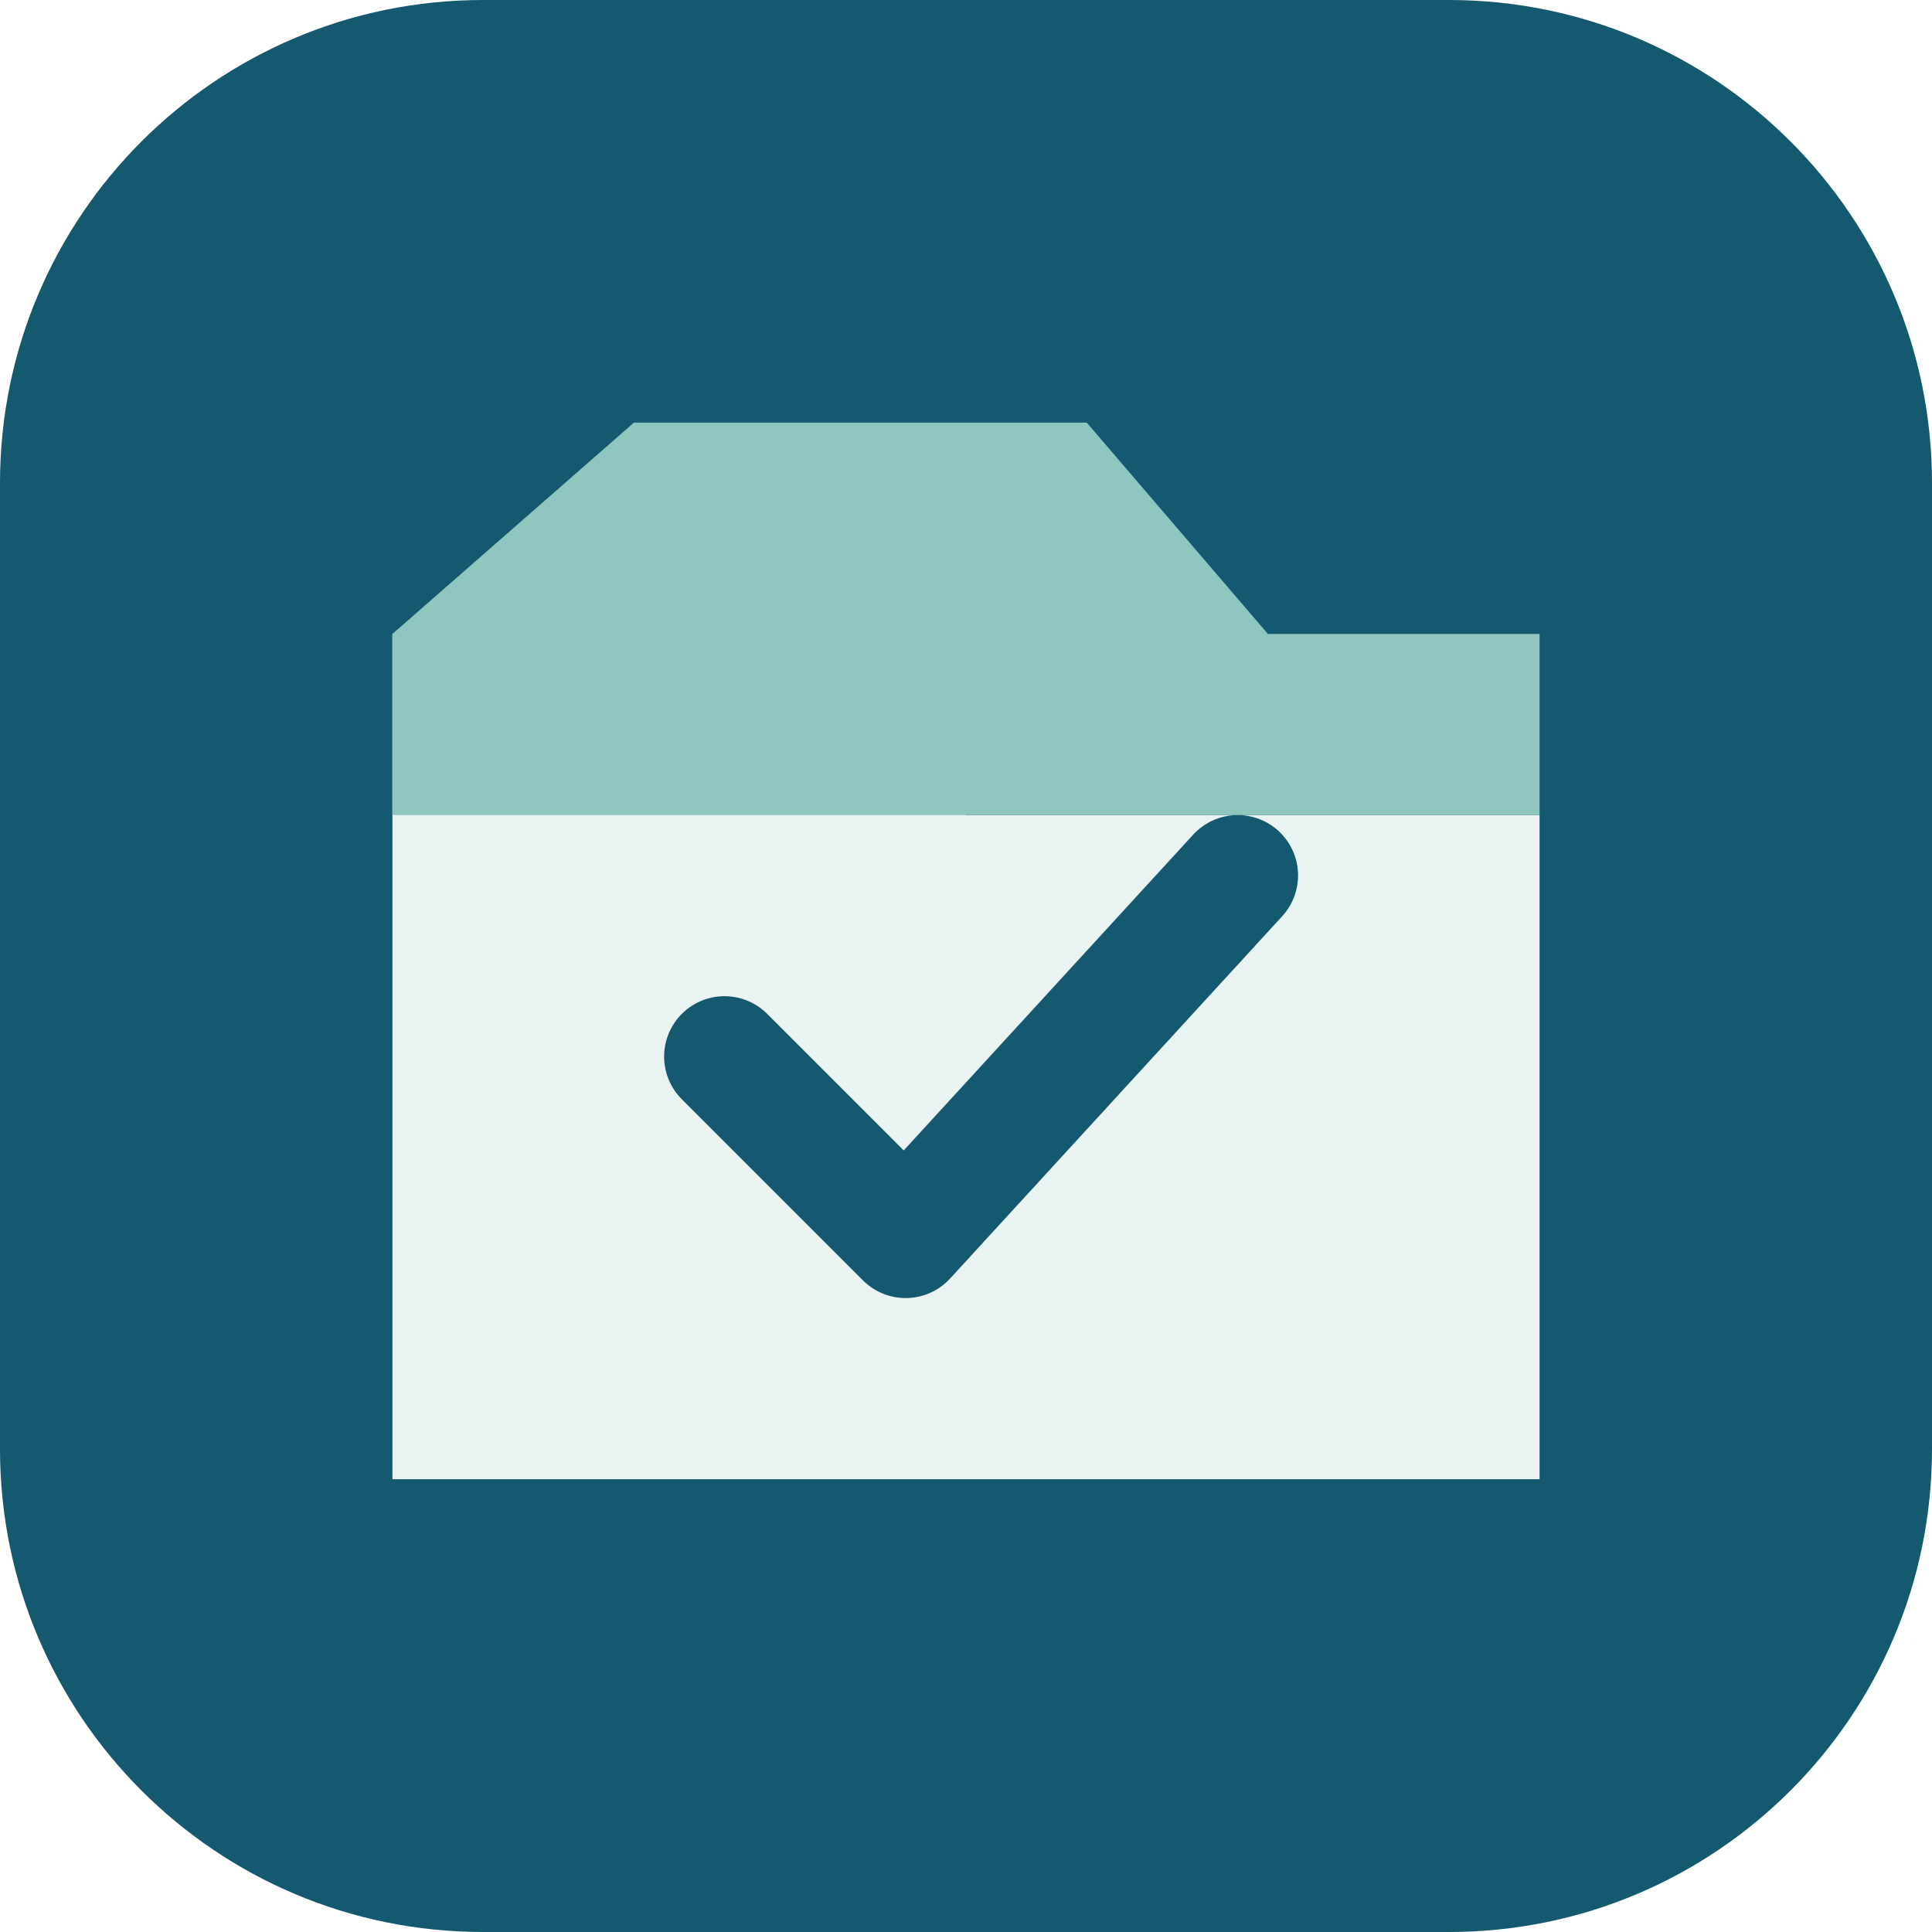
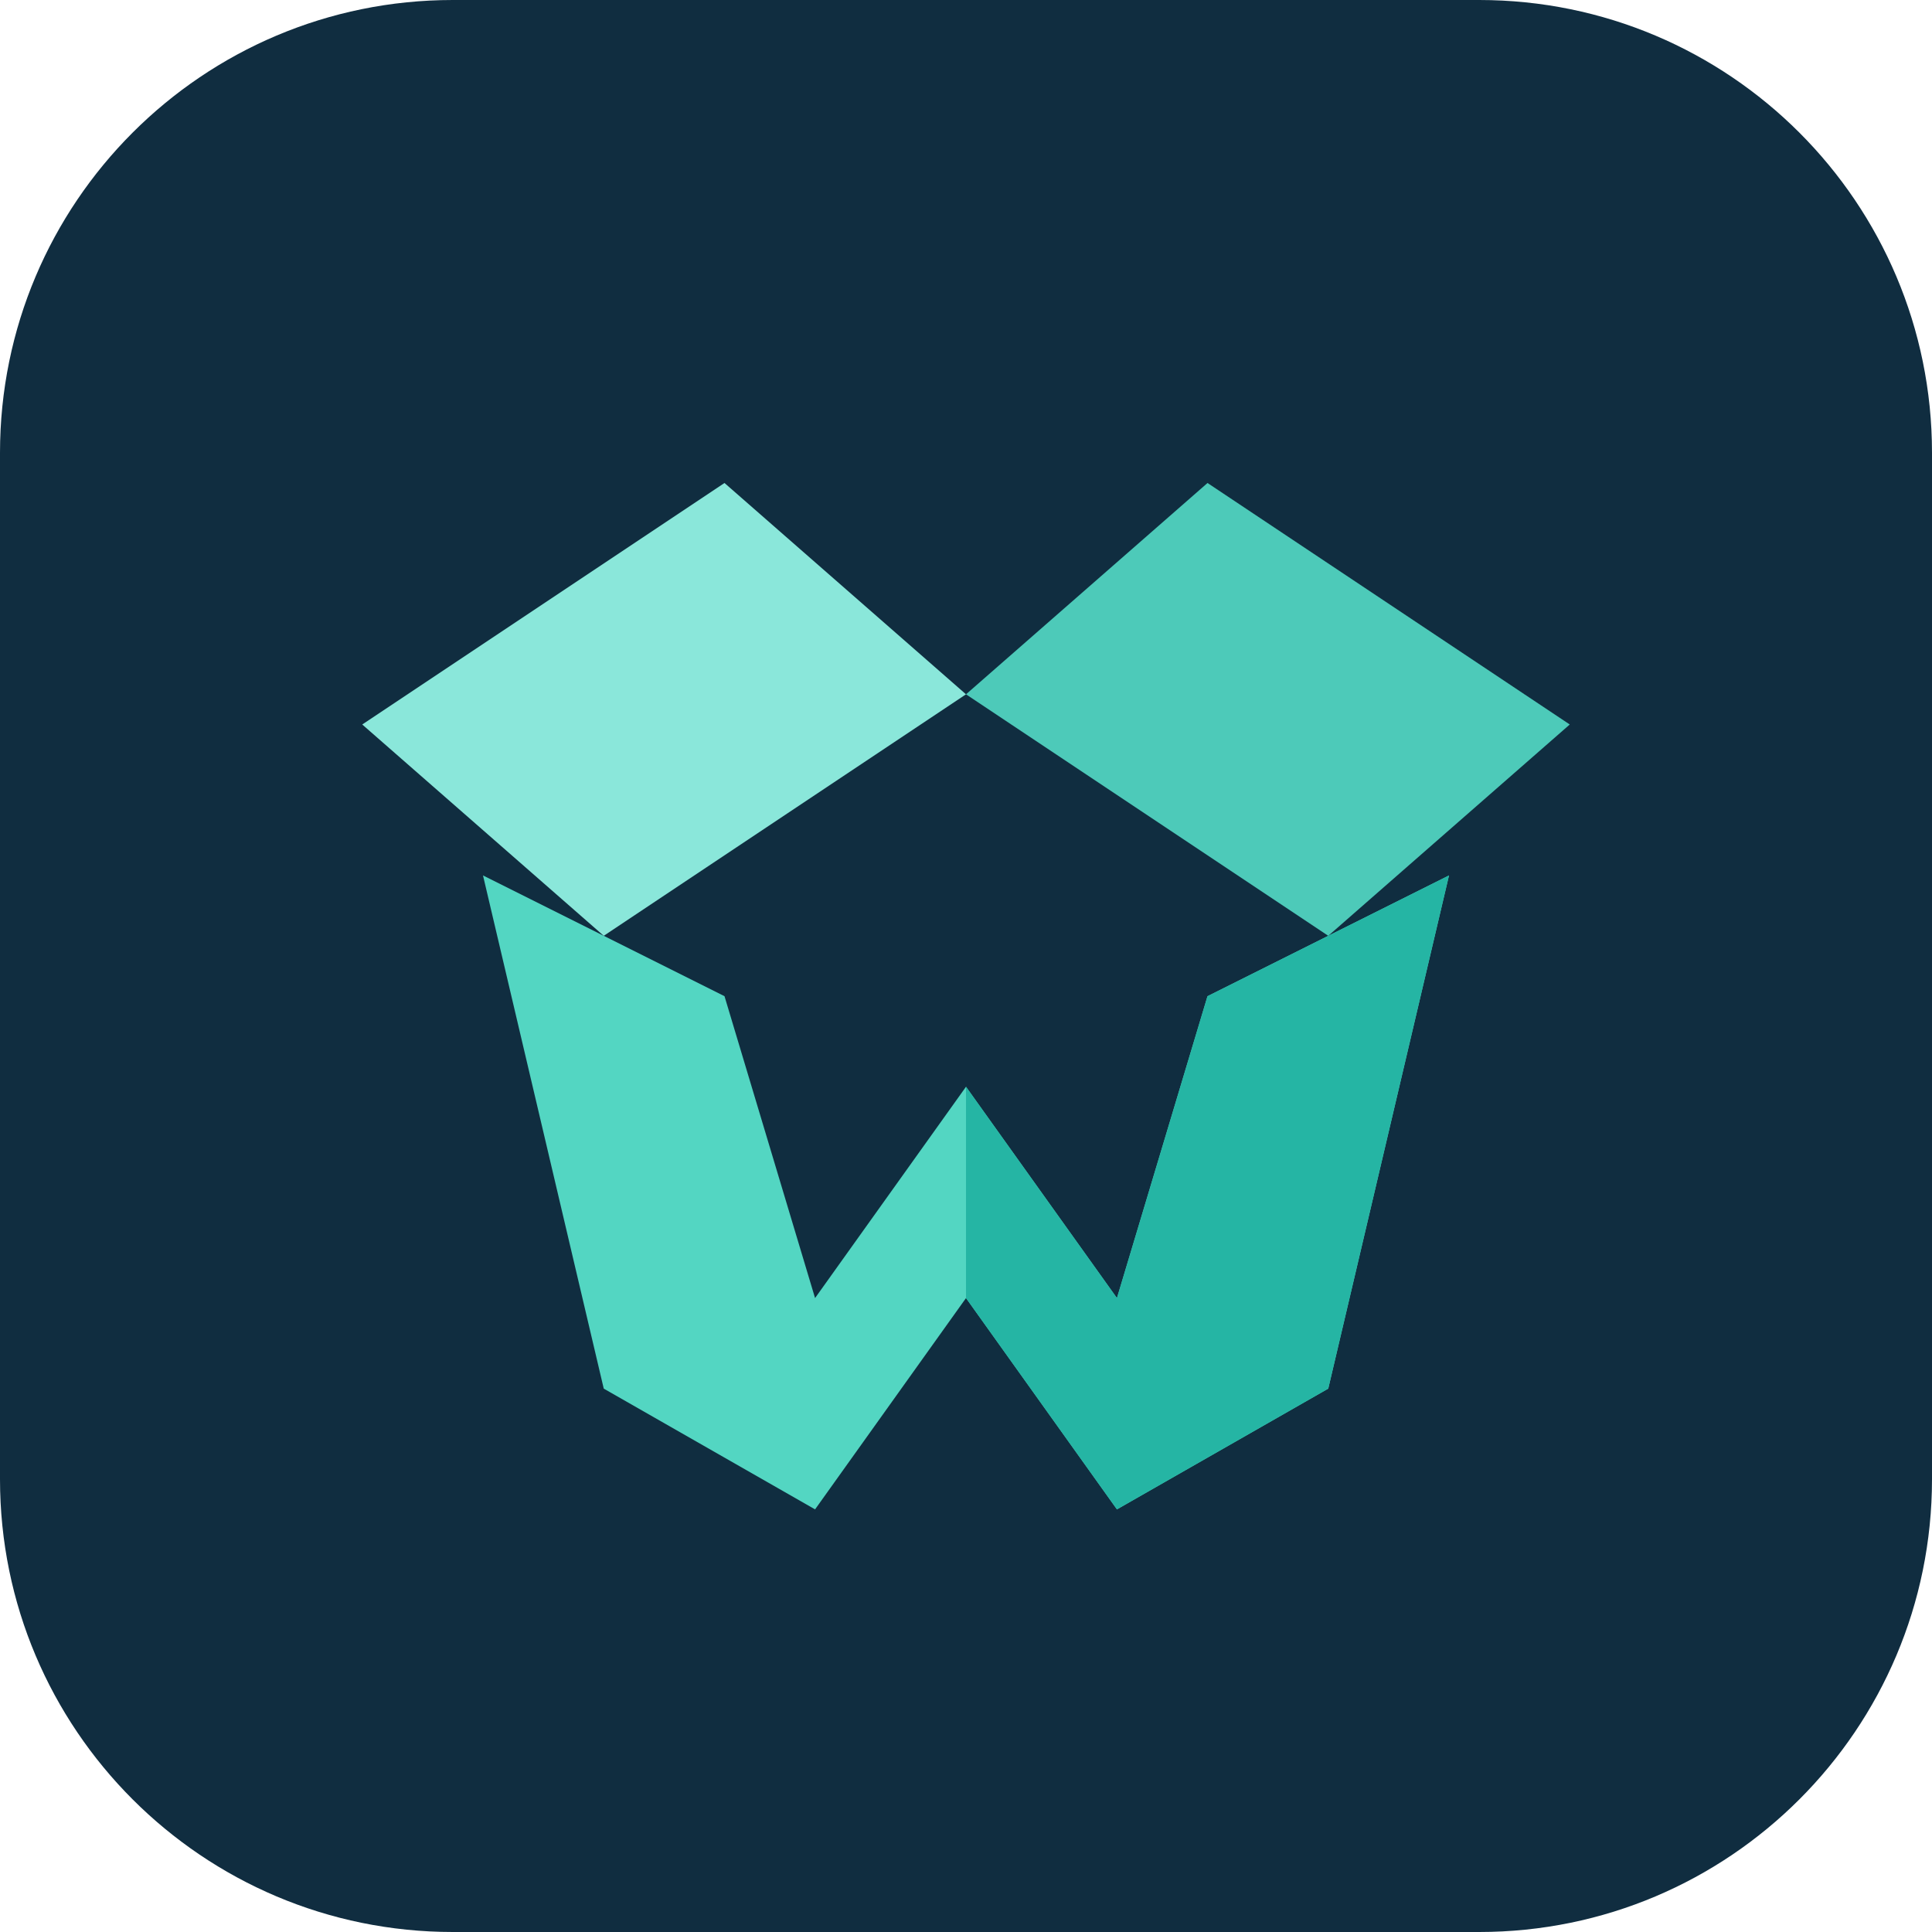
<svg xmlns="http://www.w3.org/2000/svg" viewBox="0 0 64 64">
-   <rect width="64" height="64" rx="16" fill="#155970" />
-   <path d="M13 21h14l5 6h19v22H13Z" fill="#E9F4F2" />
-   <path d="m13 21 8-7h15l6 7h9v6H13Z" fill="#8FC6BF" />
-   <path d="m24 35 6 6 11-12" fill="none" stroke="#155970" stroke-width="4" stroke-linecap="round" stroke-linejoin="round" />
+   <rect width="64" height="64" rx="15" fill="#102D40" />
+   <path d="m12 24 12-8 8 7-12 8Z" fill="#8AE7DA" />
+   <path d="m32 23 8-7 12 8-8 7Z" fill="#4DCAB9" />
+   <path d="m16 29 8 4 3 10 5-7 5 7 3-10 8-4-4 17-7 4-5-7-5 7-7-4Z" fill="#53D6C2" />
+   <path d="m32 36 5 7 3-10 8-4-4 17-7 4-5-7Z" fill="#25B5A4" />
</svg>
